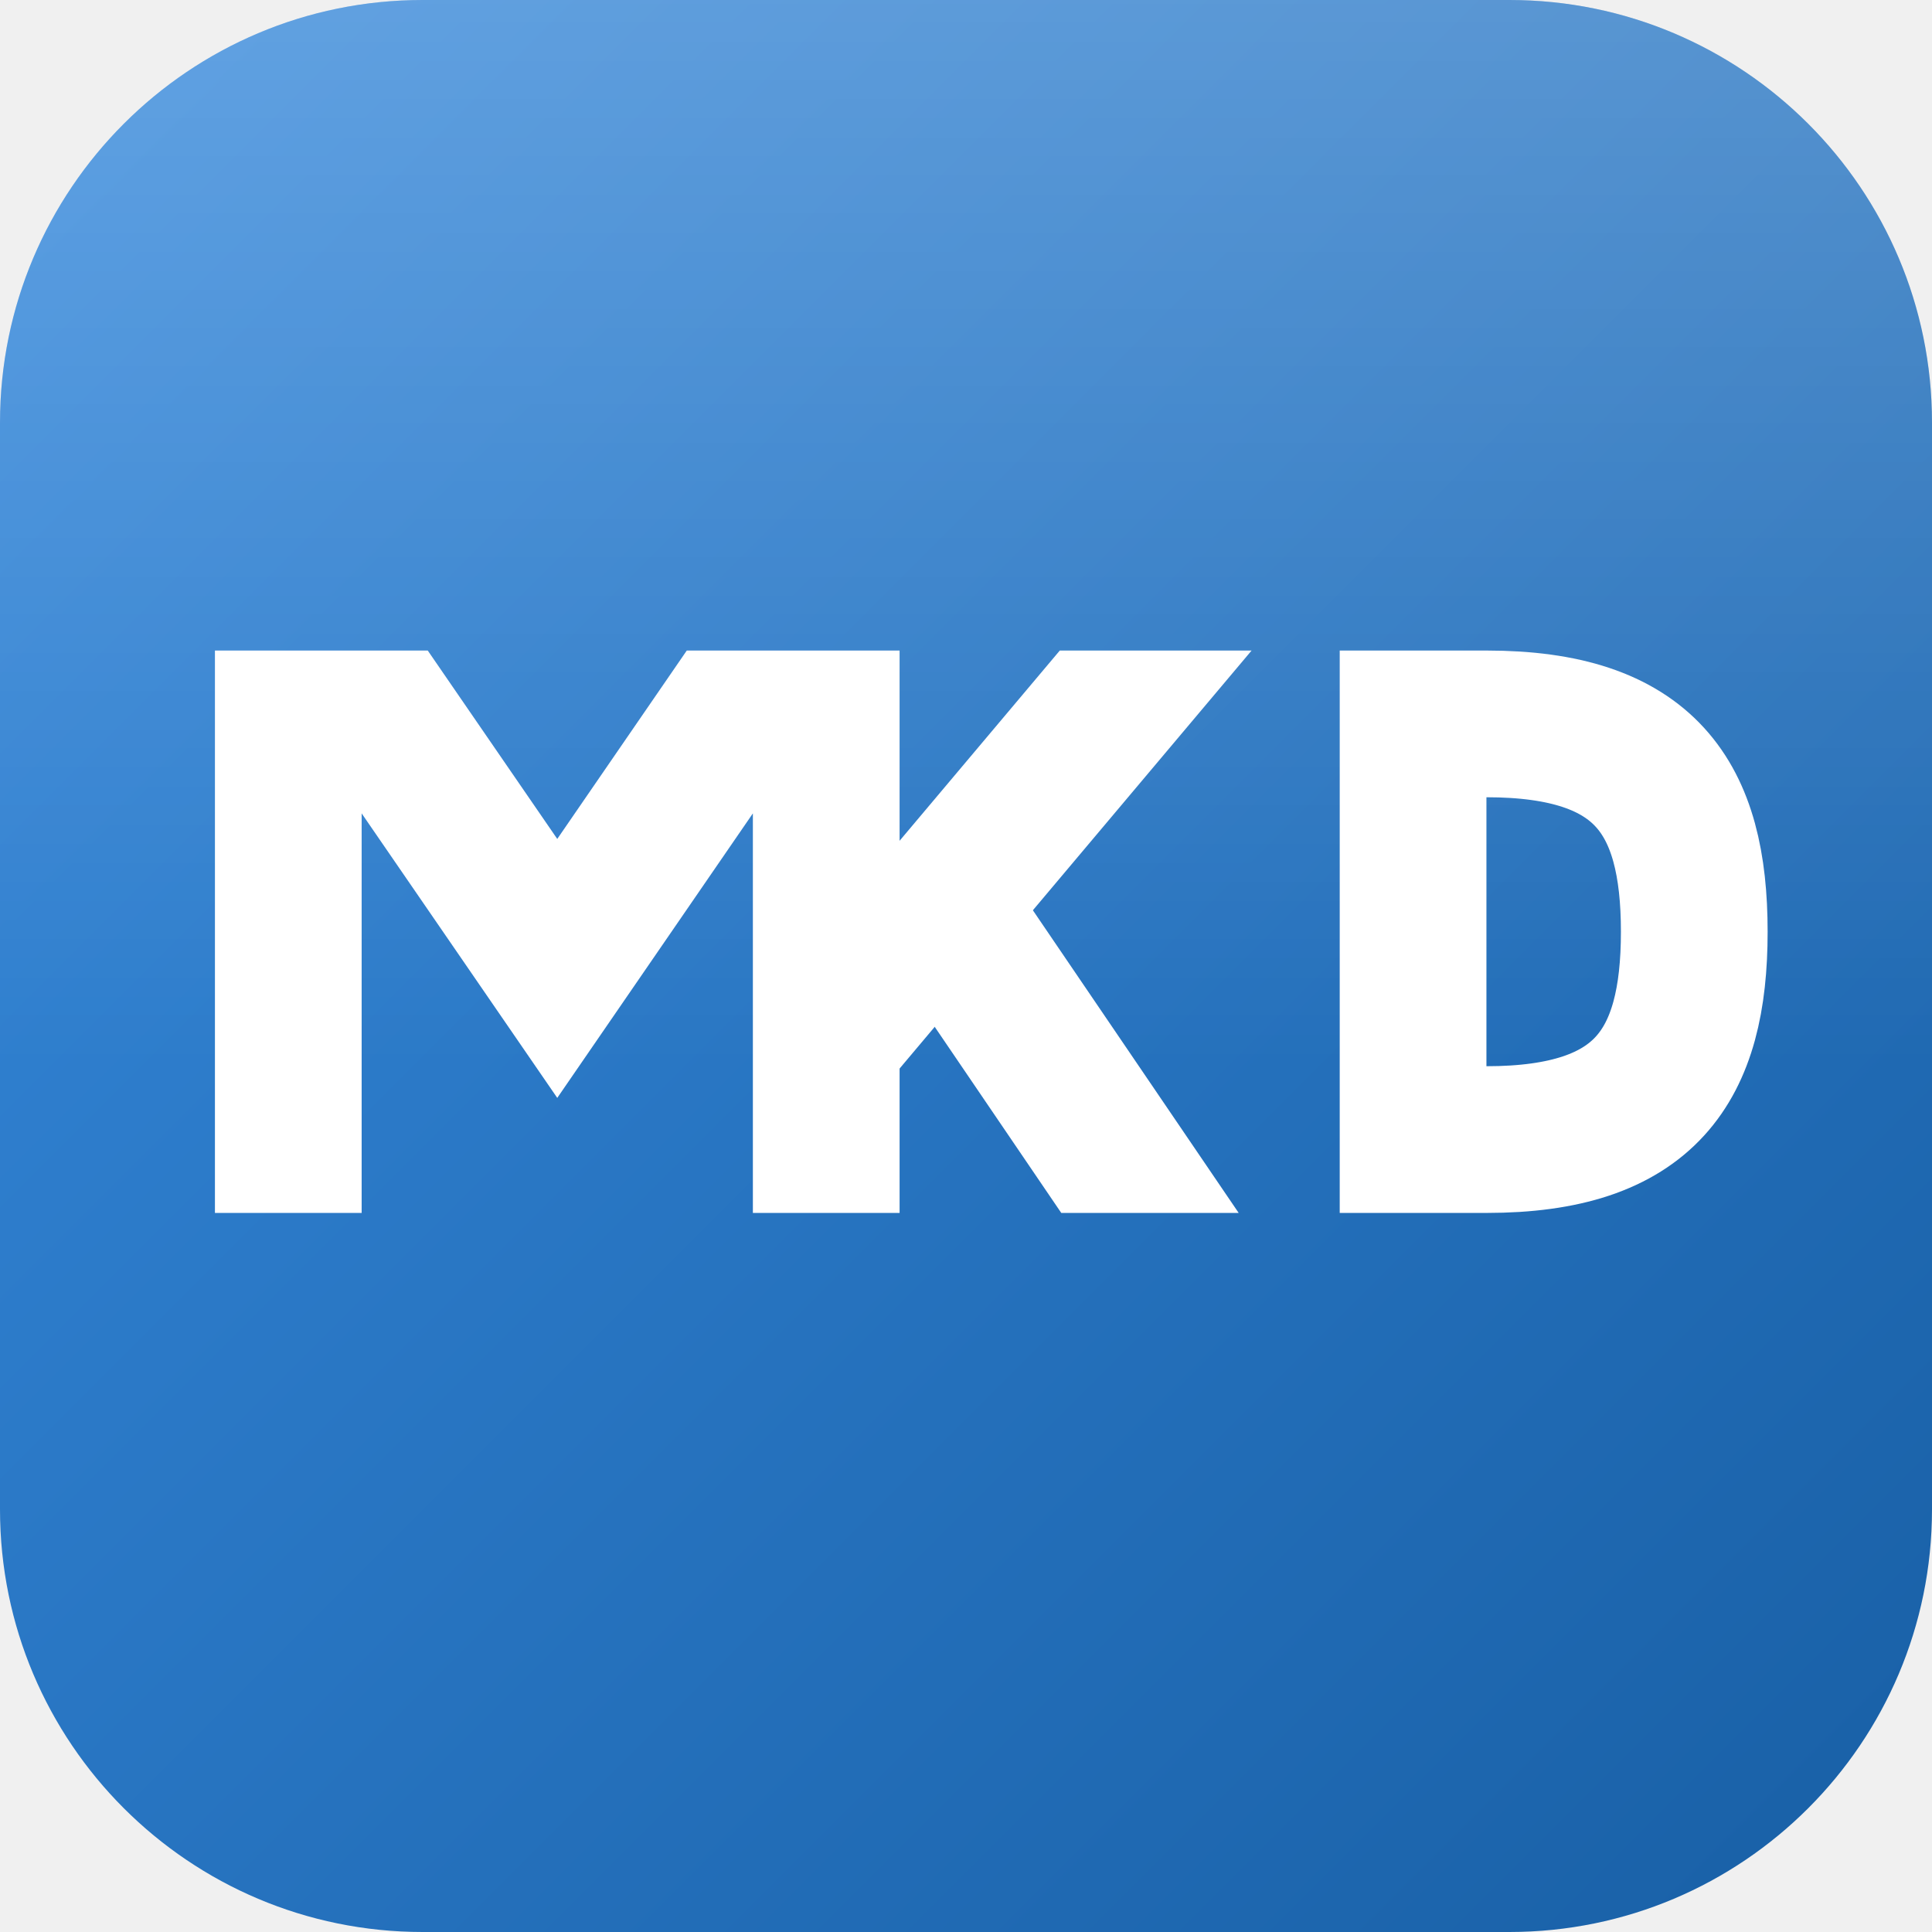
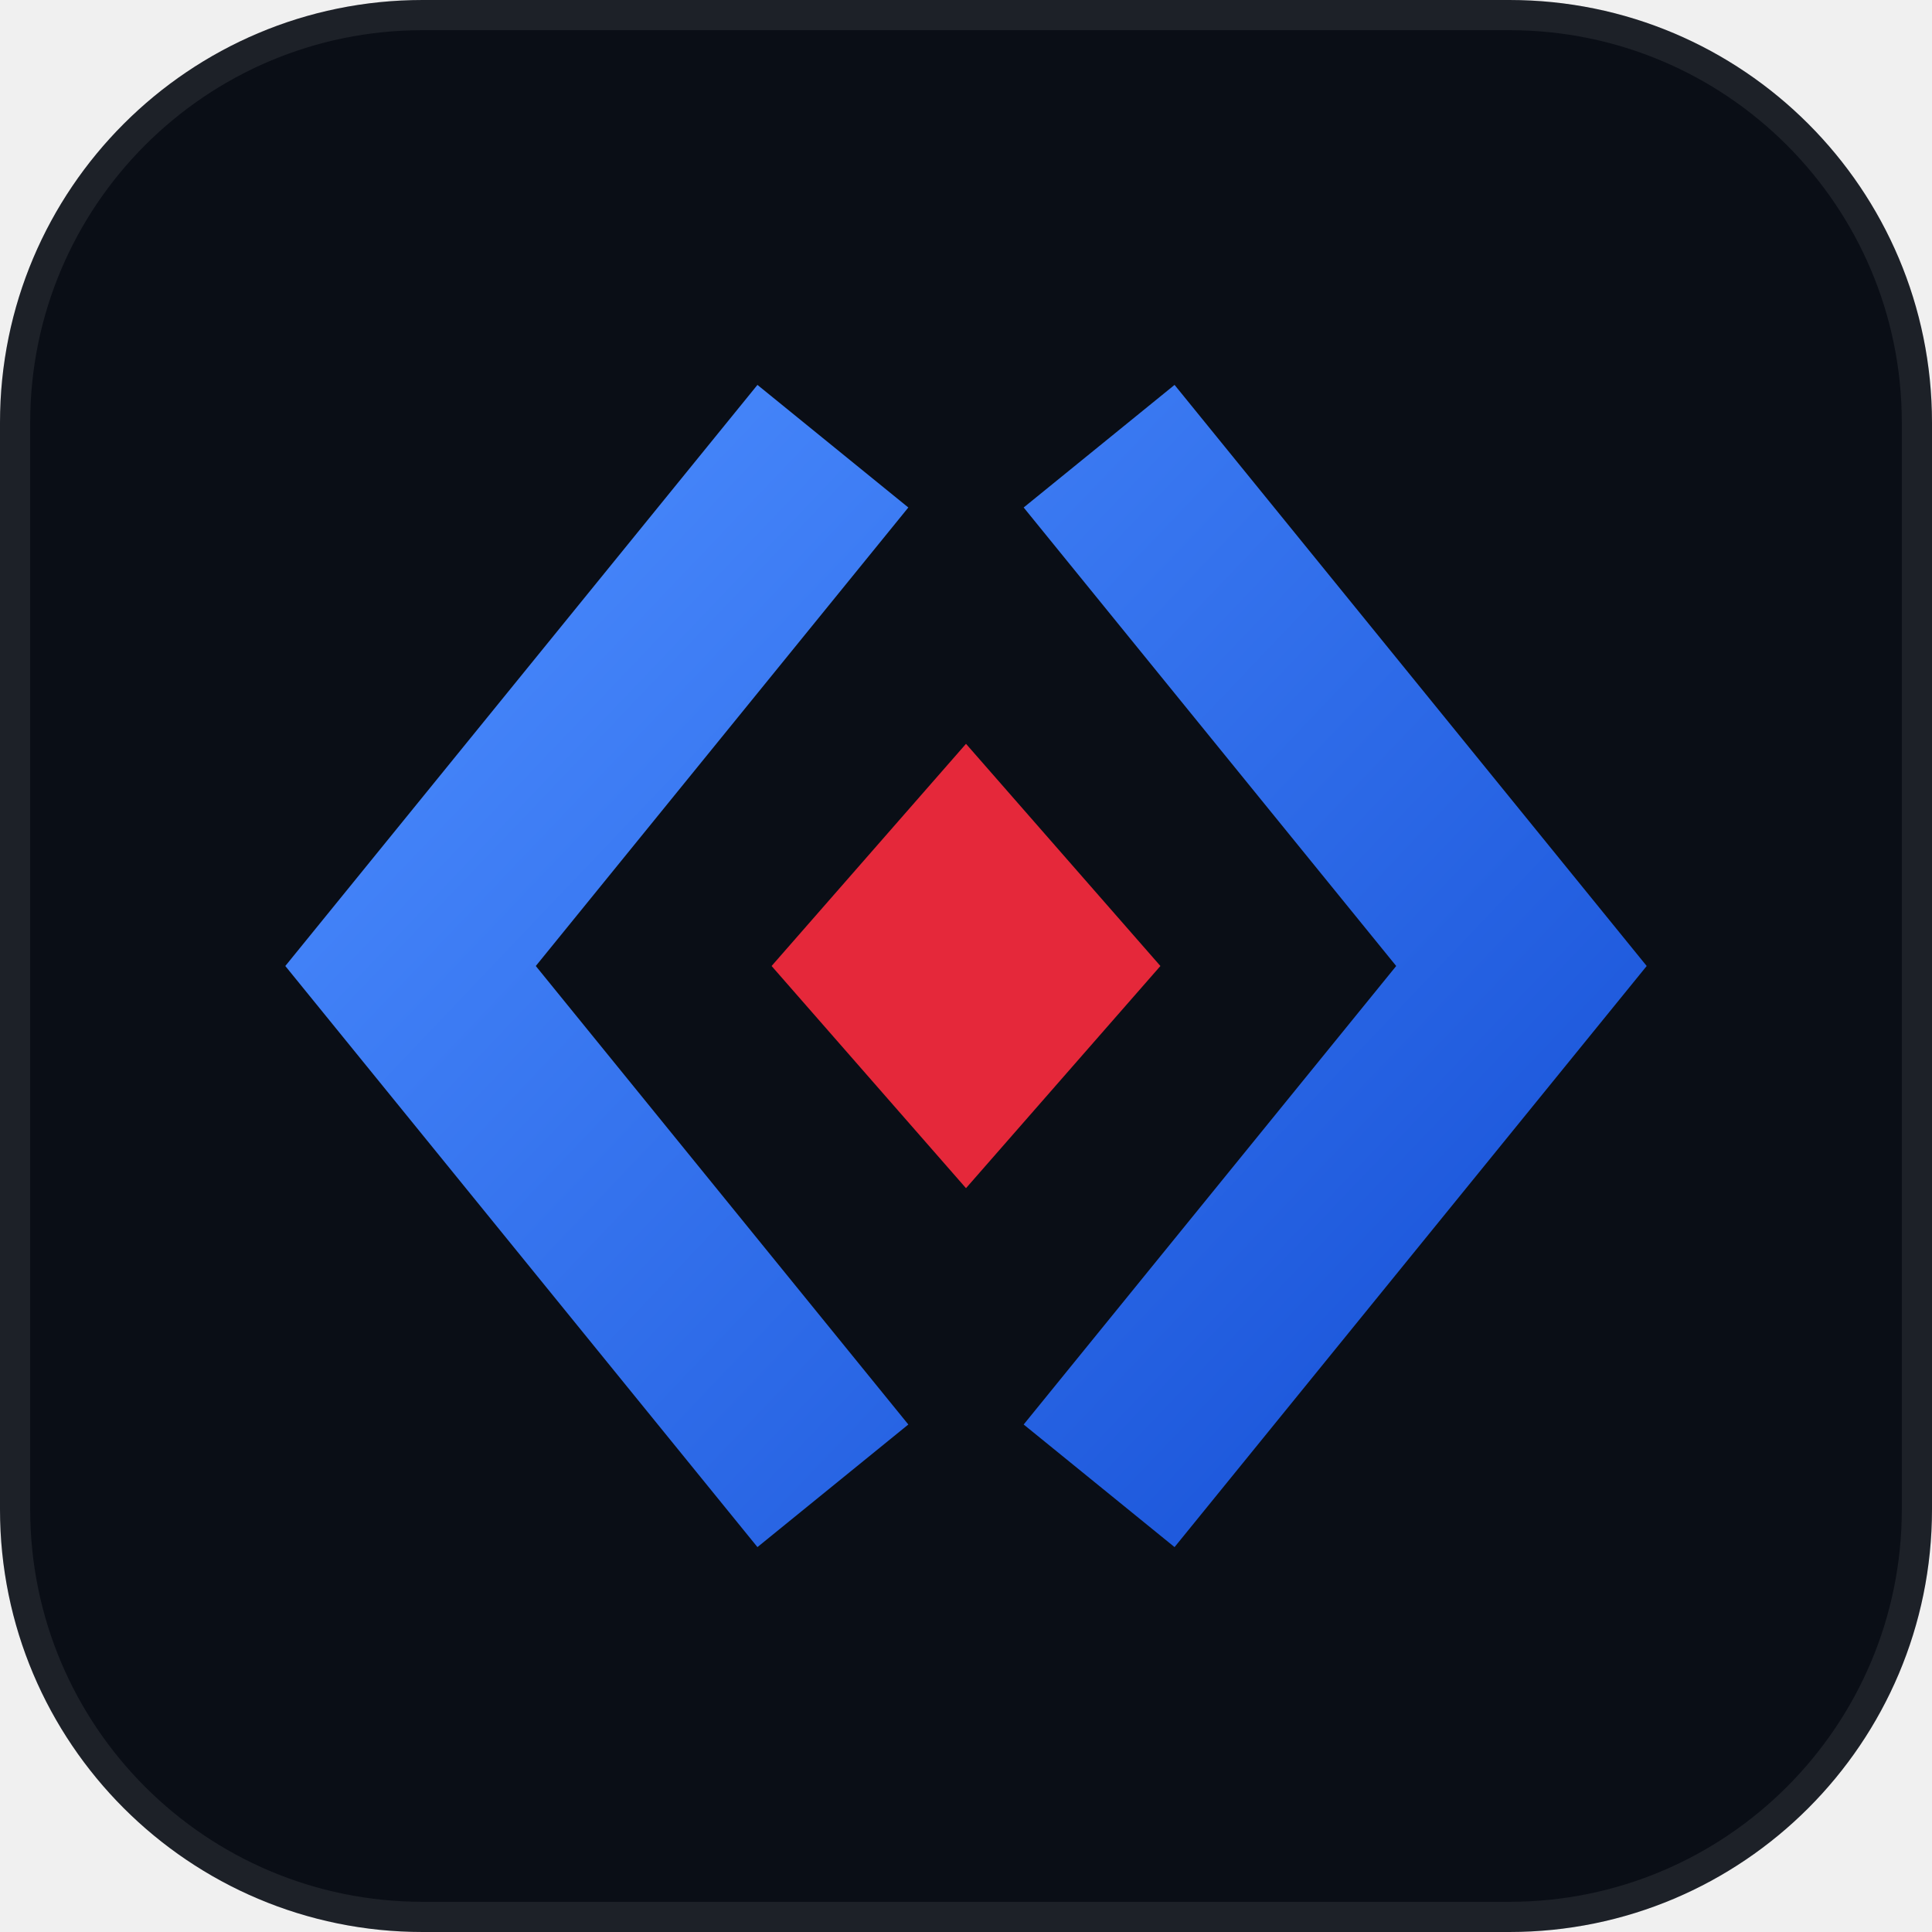
<svg xmlns="http://www.w3.org/2000/svg" viewBox="0 0 64 64">
-   <defs>
-     <linearGradient id="g" x1="0" y1="0" x2="1" y2="1">
-       <stop offset="0" stop-color="#378add" />
-       <stop offset="1" stop-color="#185fa5" />
-     </linearGradient>
-     <linearGradient id="s" x1="0" y1="0" x2="0" y2="1">
-       <stop offset="0" stop-color="#fff" stop-opacity=".22" />
-       <stop offset=".55" stop-color="#fff" stop-opacity="0" />
-     </linearGradient>
-   </defs>
-   <rect width="64" height="64" rx="14" fill="url(#g)" />
-   <rect width="64" height="64" rx="14" fill="url(#s)" />
-   <g transform="translate(5.5 17.5) scale(0.405)">
-     <clipPath id="mkd-band">
-       <rect x="0" y="10" width="146" height="46" />
-     </clipPath>
-     <clipPath id="mkd-arm">
-       <rect x="54" y="0" width="92" height="70" />
-     </clipPath>
-     <clipPath id="mkd-leg">
-       <polygon points="54,42 86,4 146,4 146,66 54,66" />
-     </clipPath>
-     <g clip-path="url(#mkd-band)" fill="none" stroke="#fff" stroke-width="12" stroke-linejoin="miter" stroke-miterlimit="20">
-       <path d="M10 70V4L32 36L54 4V70" />
-       <g clip-path="url(#mkd-arm)">
-         <path d="M50 46.75L86 4" />
-       </g>
-       <g clip-path="url(#mkd-leg)">
-         <path d="M56 20L90 70" />
-       </g>
-       <path d="M102 16V50H108C121 50 125 44 125 33C125 22 121 16 108 16Z" />
+   <rect width="64" height="64" rx="14" fill="#0a0e16" />
+   <rect x="0.5" y="0.5" width="63" height="63" rx="13.5" fill="none" stroke="#fff" stroke-opacity=".08" />
+   <g transform="translate(9 9) scale(0.46)">
+     <defs>
+       <linearGradient id="fav-g" gradientUnits="userSpaceOnUse" x1="8" y1="10" x2="92" y2="90">
+         <stop offset="0" stop-color="#4c8dff" />
+         <stop offset="1" stop-color="#1650d6" />
+       </linearGradient>
+     </defs>
+     <g fill="none" stroke="url(#fav-g)" stroke-width="14" stroke-linejoin="miter" stroke-linecap="square">
+       <path d="M36 18L10 50L36 82" />
+       <path d="M64 18L90 50L64 82" />
    </g>
+     <path d="M50 34L64 50L50 66L36 50Z" fill="#e5283a" />
  </g>
</svg>
